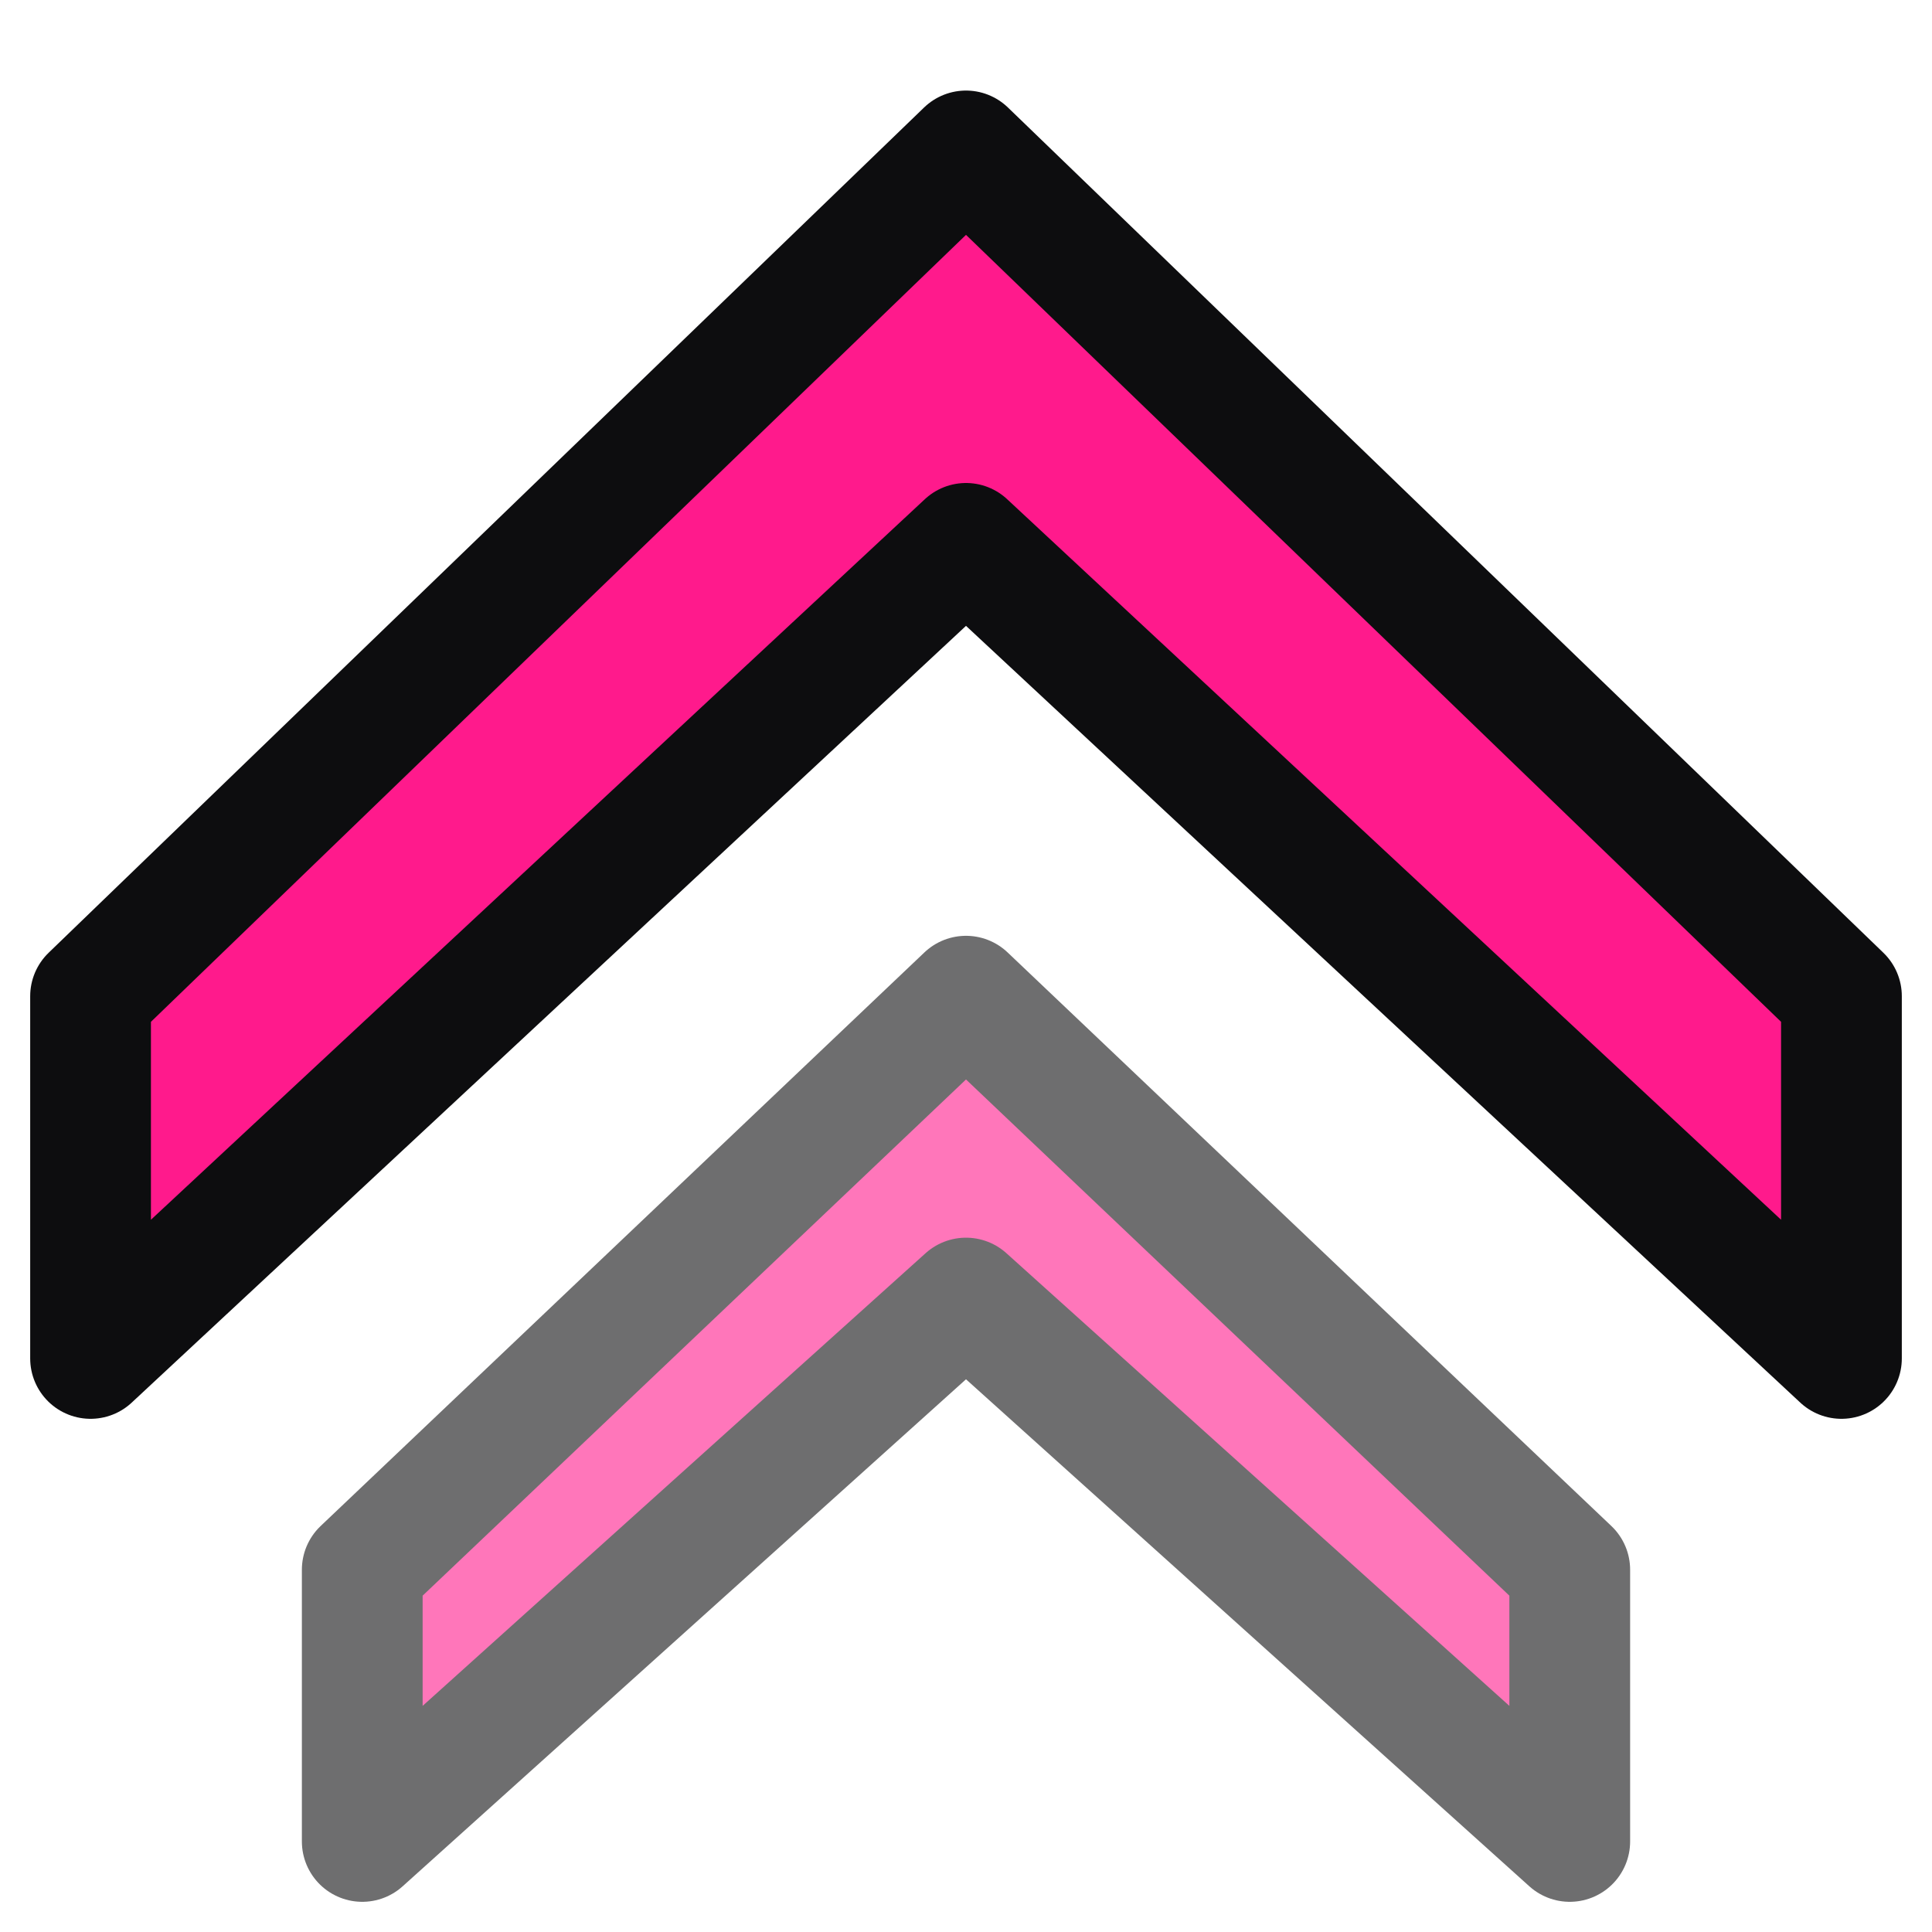
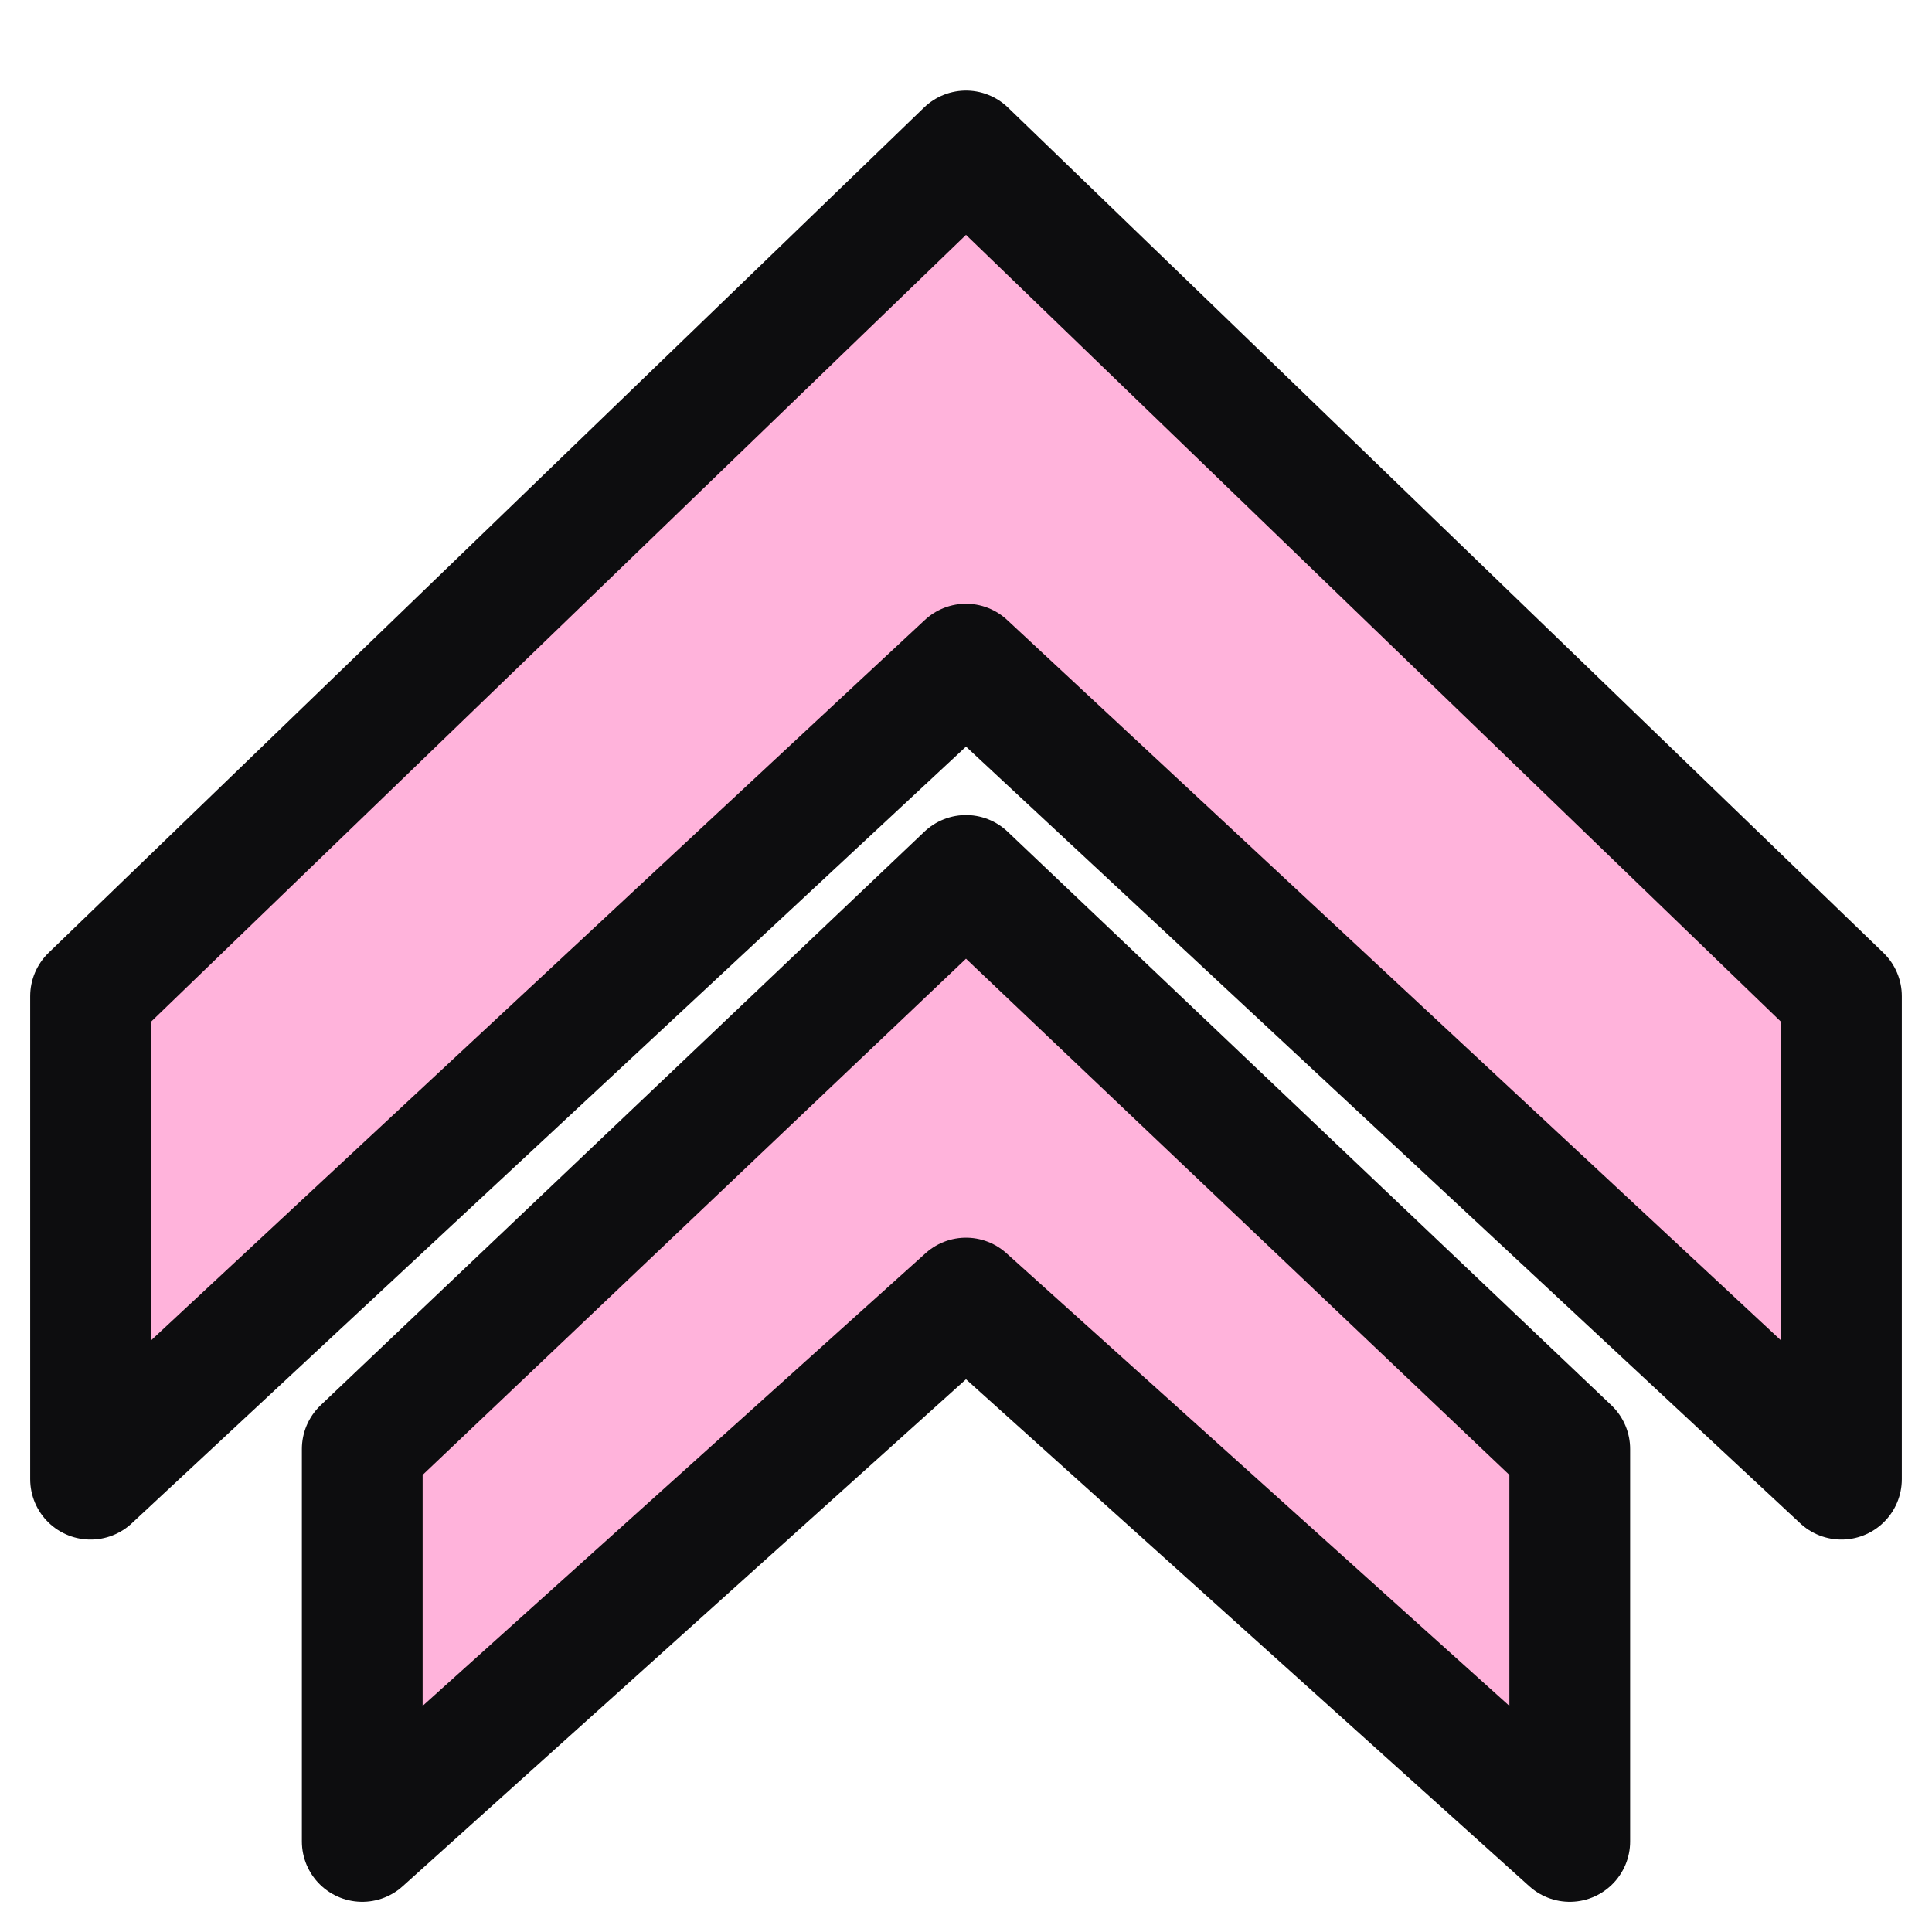
<svg xmlns="http://www.w3.org/2000/svg" width="64" height="64" viewBox="0 0 64 64">
  <g stroke="#0D0D0F" stroke-width="4" stroke-linejoin="round">
-     <path d="M32 33 L52 52 L52 61 L32 43 L12 61 L12 52 Z" fill="#FF1A8C" opacity="0.6" />
-     <path d="M32 5 L61 33 L61 45 L32 18 L3 45 L3 33 Z" fill="#FF1A8C" />
+     <path d="M32 29 L52 48 L52 61 L32 43 L12 61 L12 48 Z" fill="#FFB3DB" />
+     <path d="M32 5 L61 33 L61 49 L32 22 L3 49 L3 33 Z" fill="#FFB3DB" />
  </g>
</svg>
